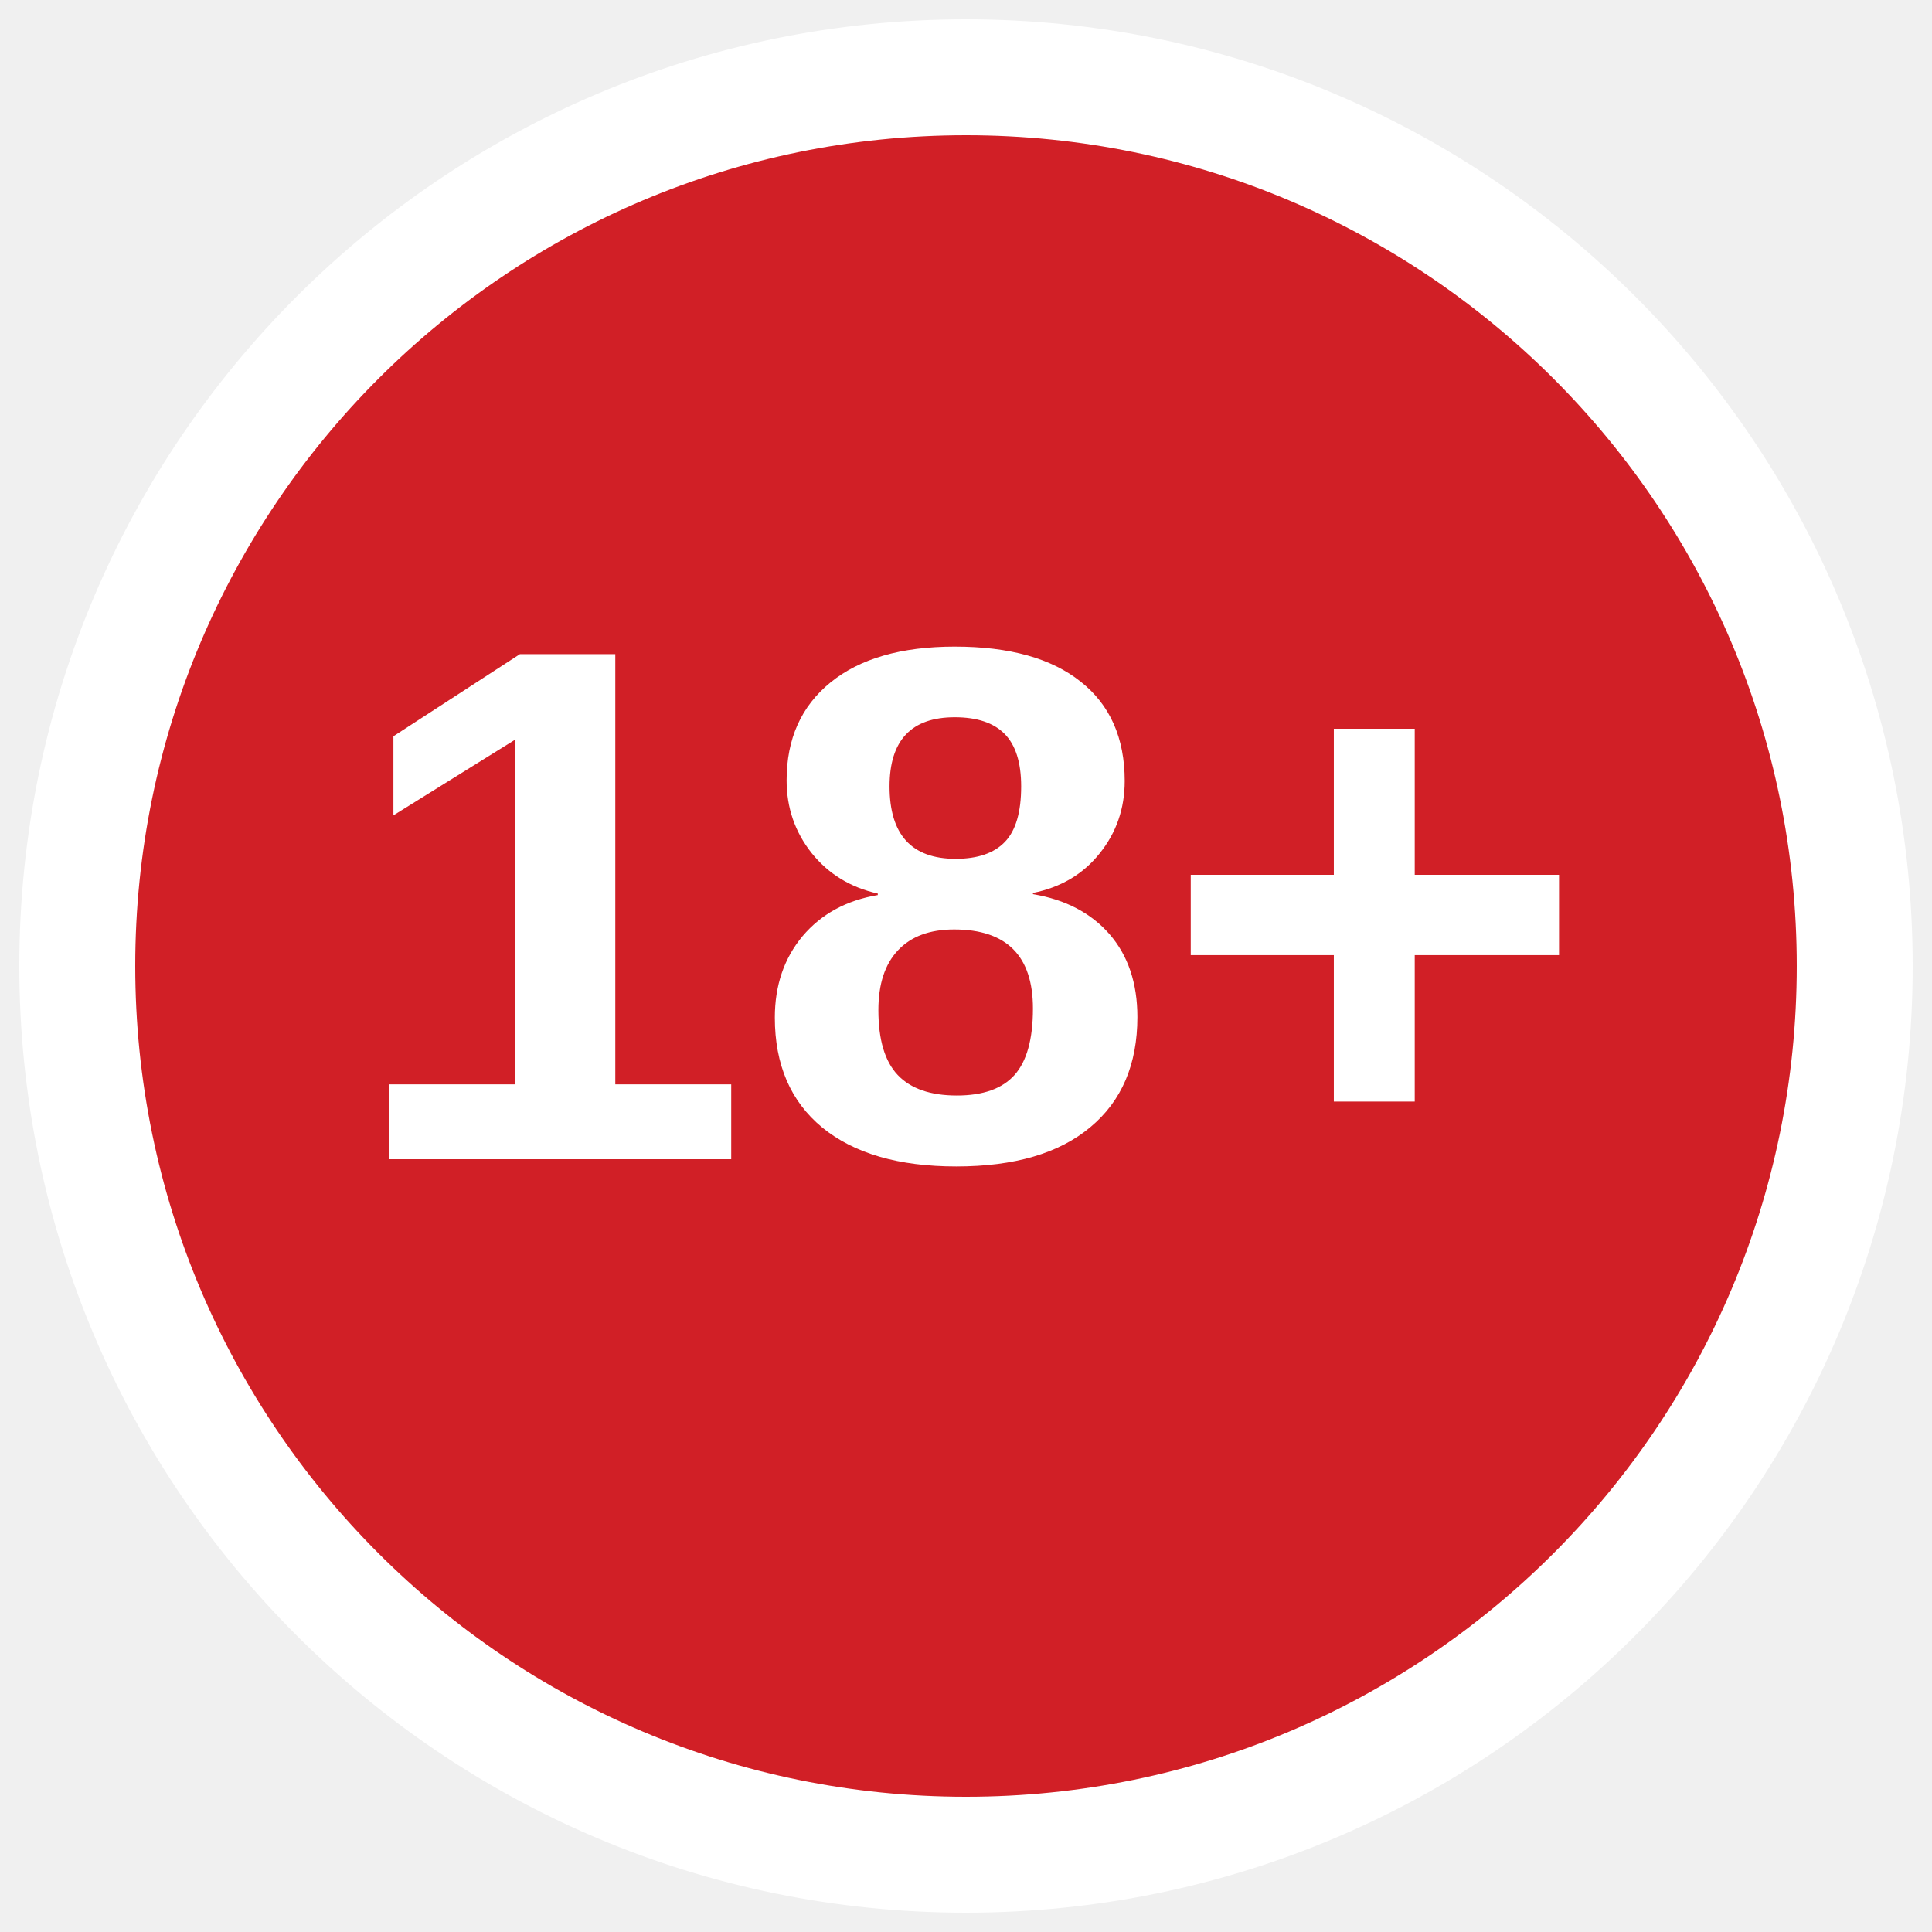
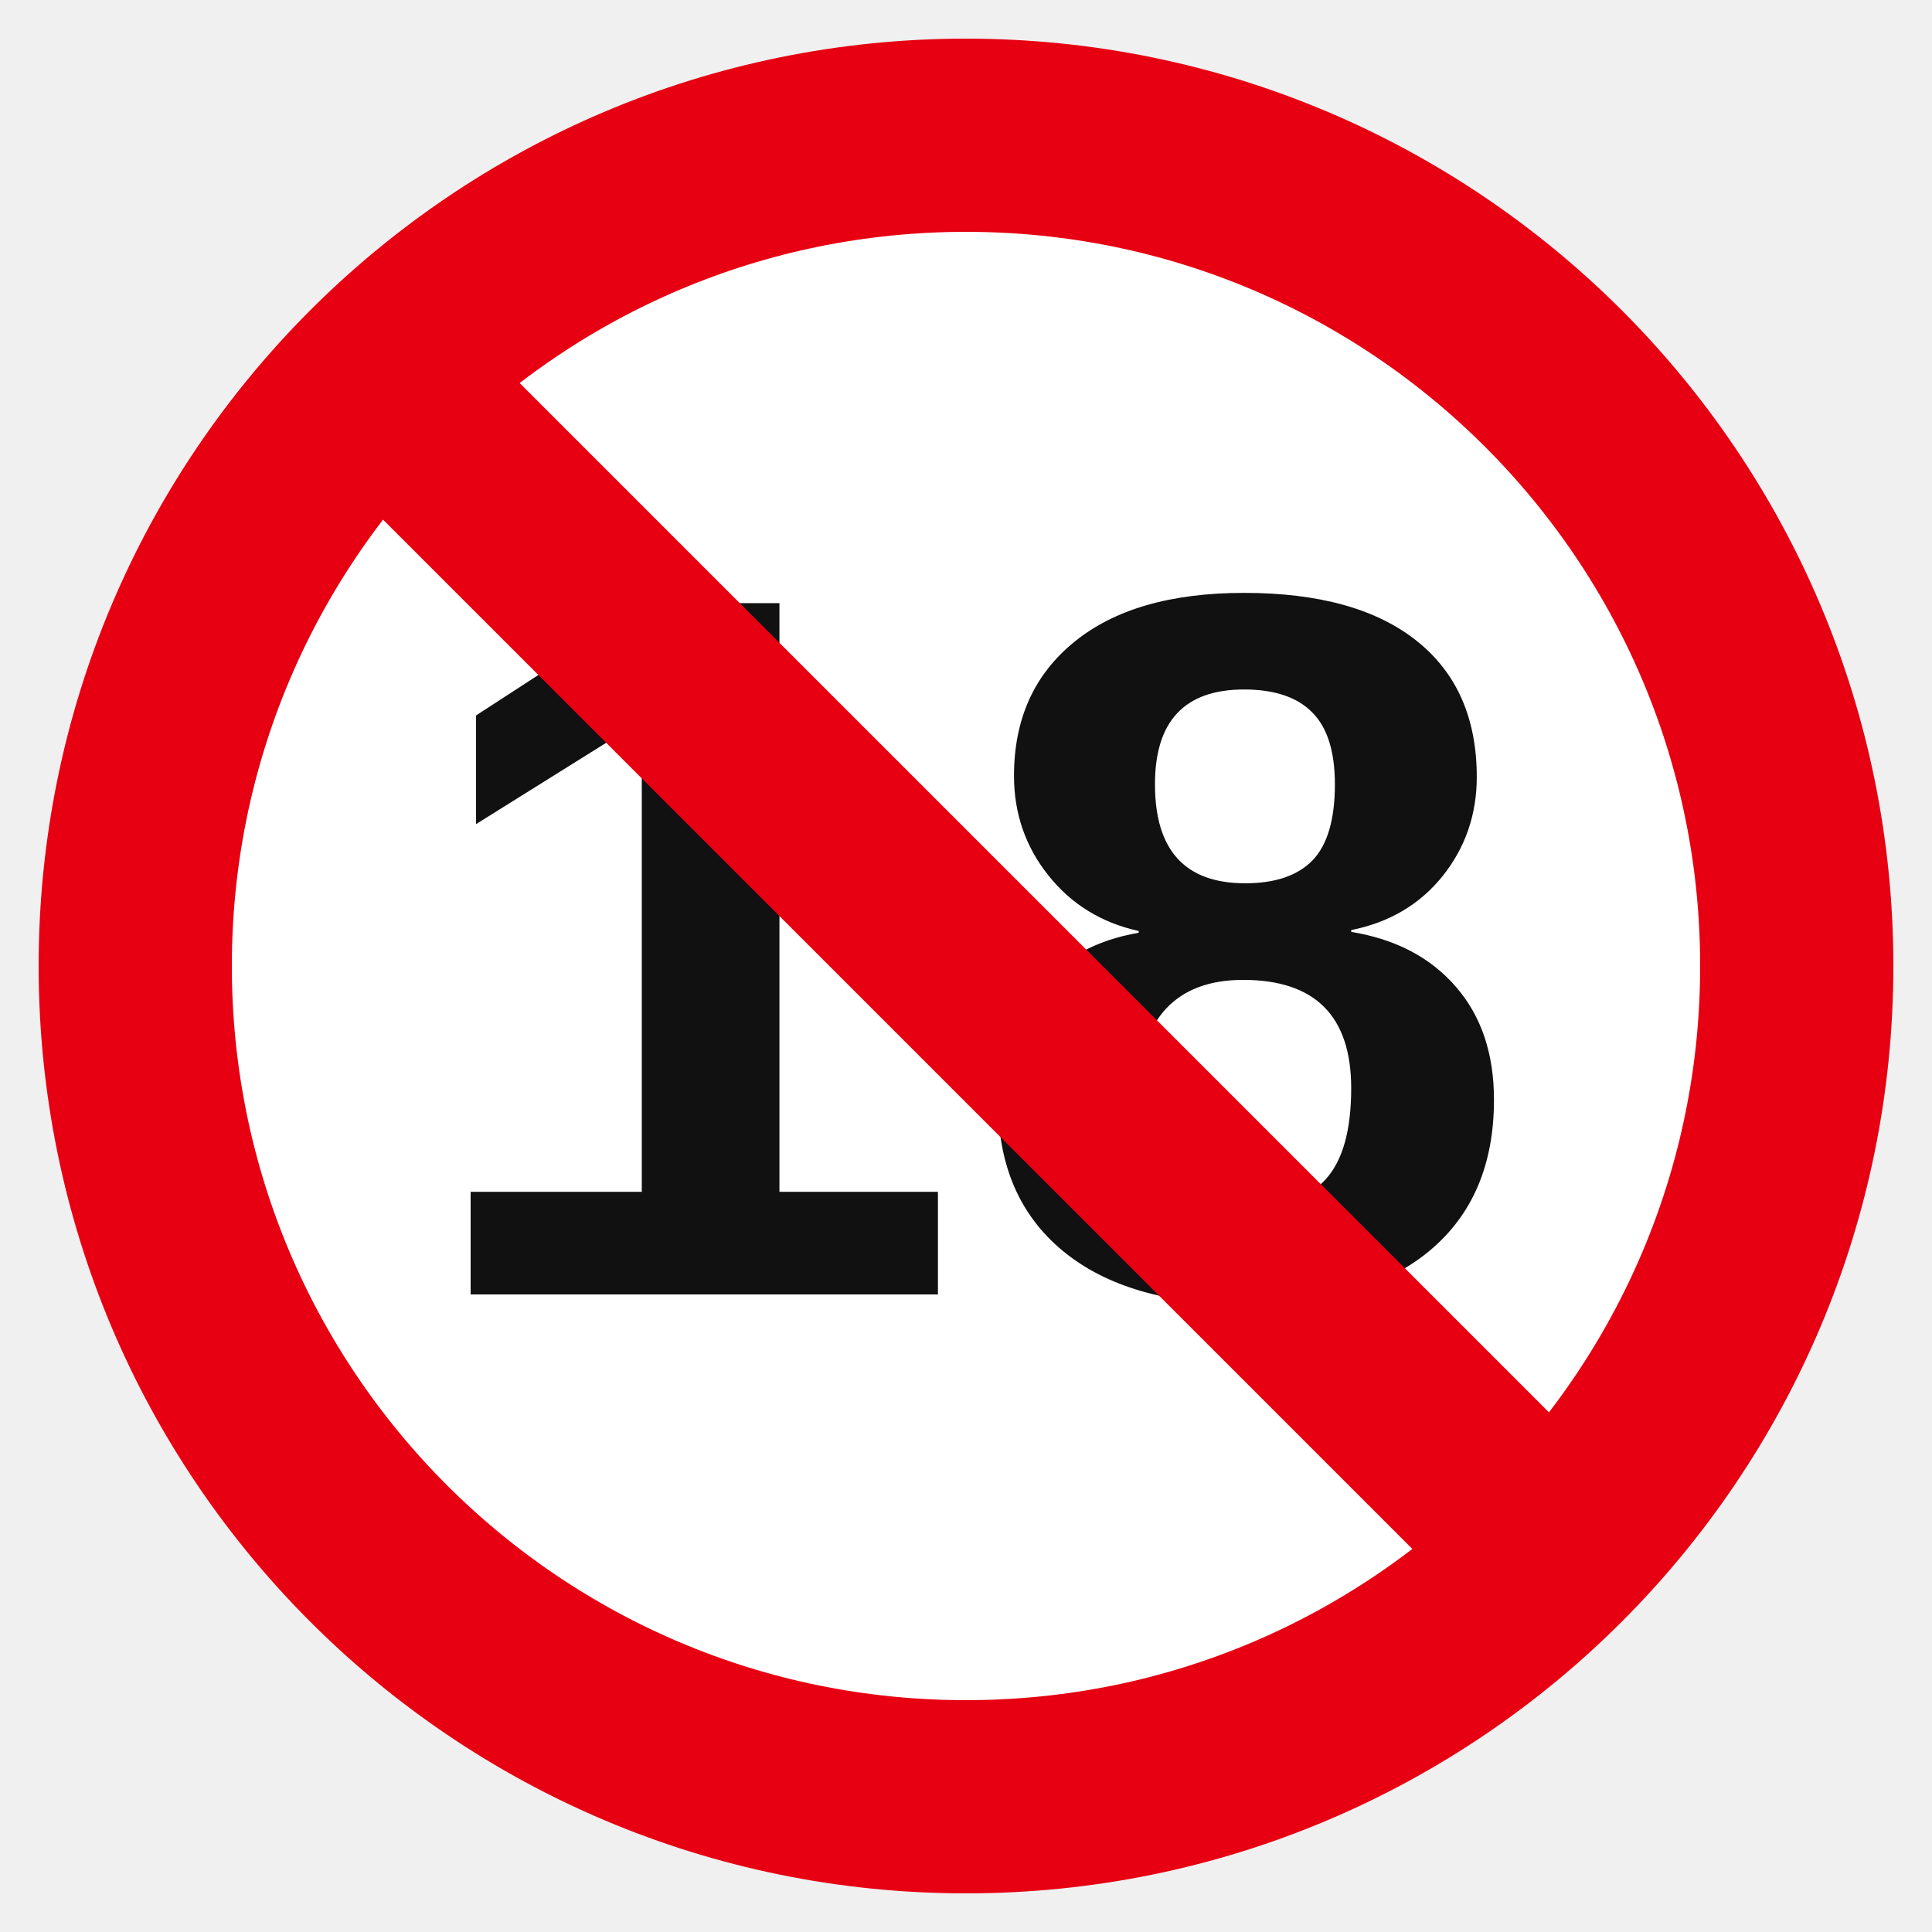
- <svg xmlns="http://www.w3.org/2000/svg" viewBox="0 0 100 100" role="img" aria-label="18+" width="100" height="100">
-   <circle cx="50" cy="50" r="46" fill="#d11f26" stroke="#ffffff" stroke-width="6" />
-   <text x="50" y="60" text-anchor="middle" font-family="Arial, sans-serif" font-size="38" font-weight="700" fill="#ffffff">18+</text>
+ <svg xmlns="http://www.w3.org/2000/svg" viewBox="0 0 100 100" role="img" aria-label="18歳未満閲覧禁止" width="100" height="100">
+   <circle cx="50" cy="50" r="43" fill="#ffffff" stroke="#e60012" stroke-width="10" />
+   <text x="50" y="67" text-anchor="middle" font-family="Arial, sans-serif" font-size="52" font-weight="700" fill="#111111">18</text>
+   <line x1="21" y1="21" x2="79" y2="79" stroke="#e60012" stroke-width="10" stroke-linecap="round" />
</svg>
